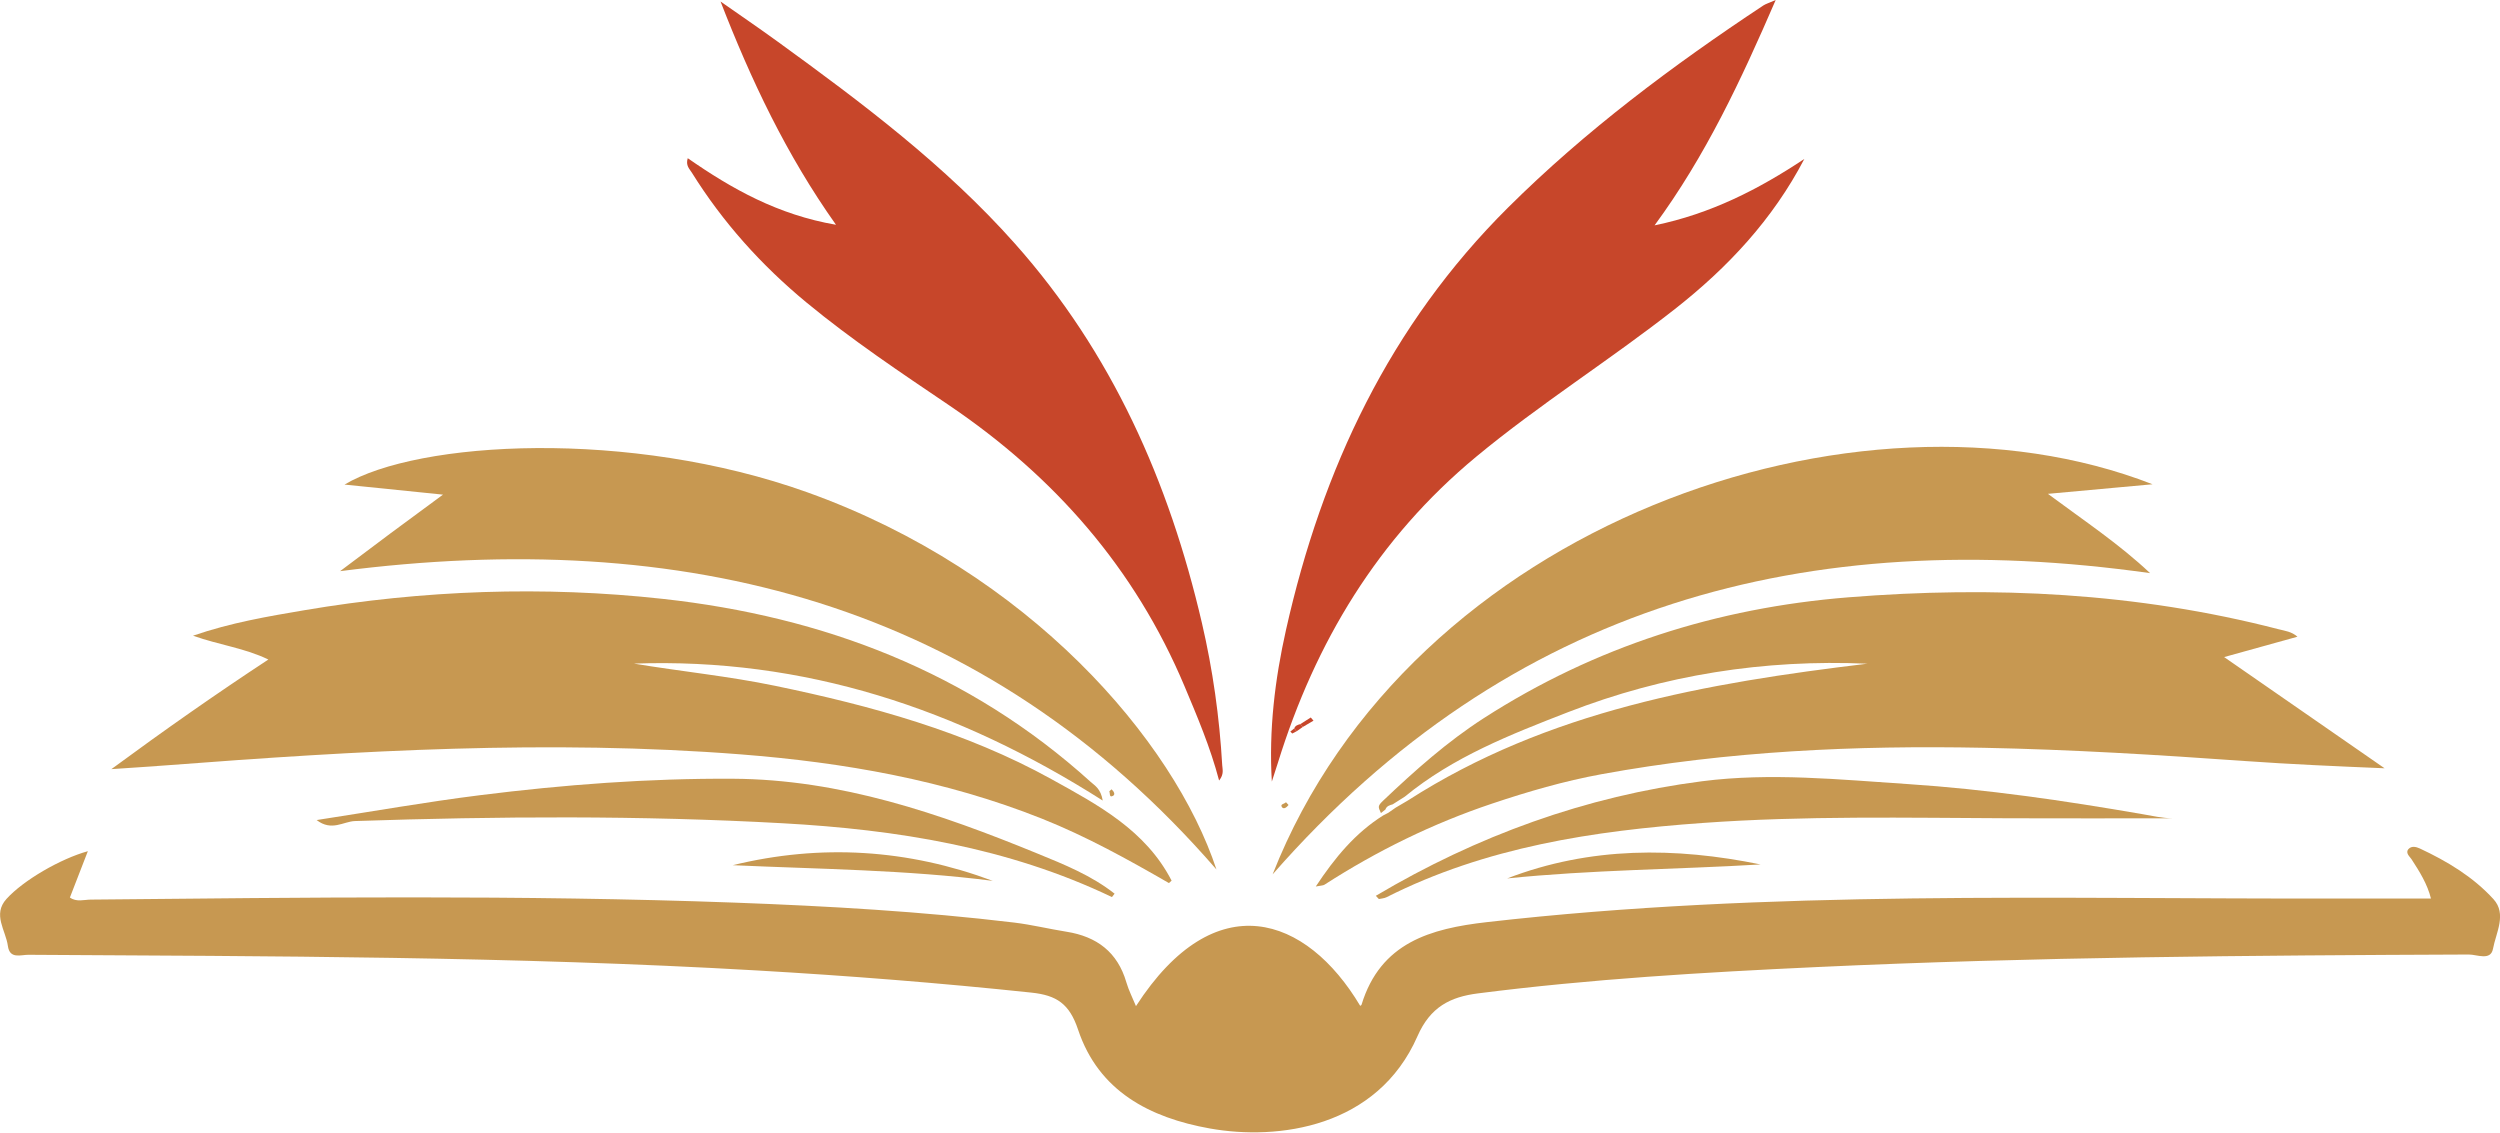
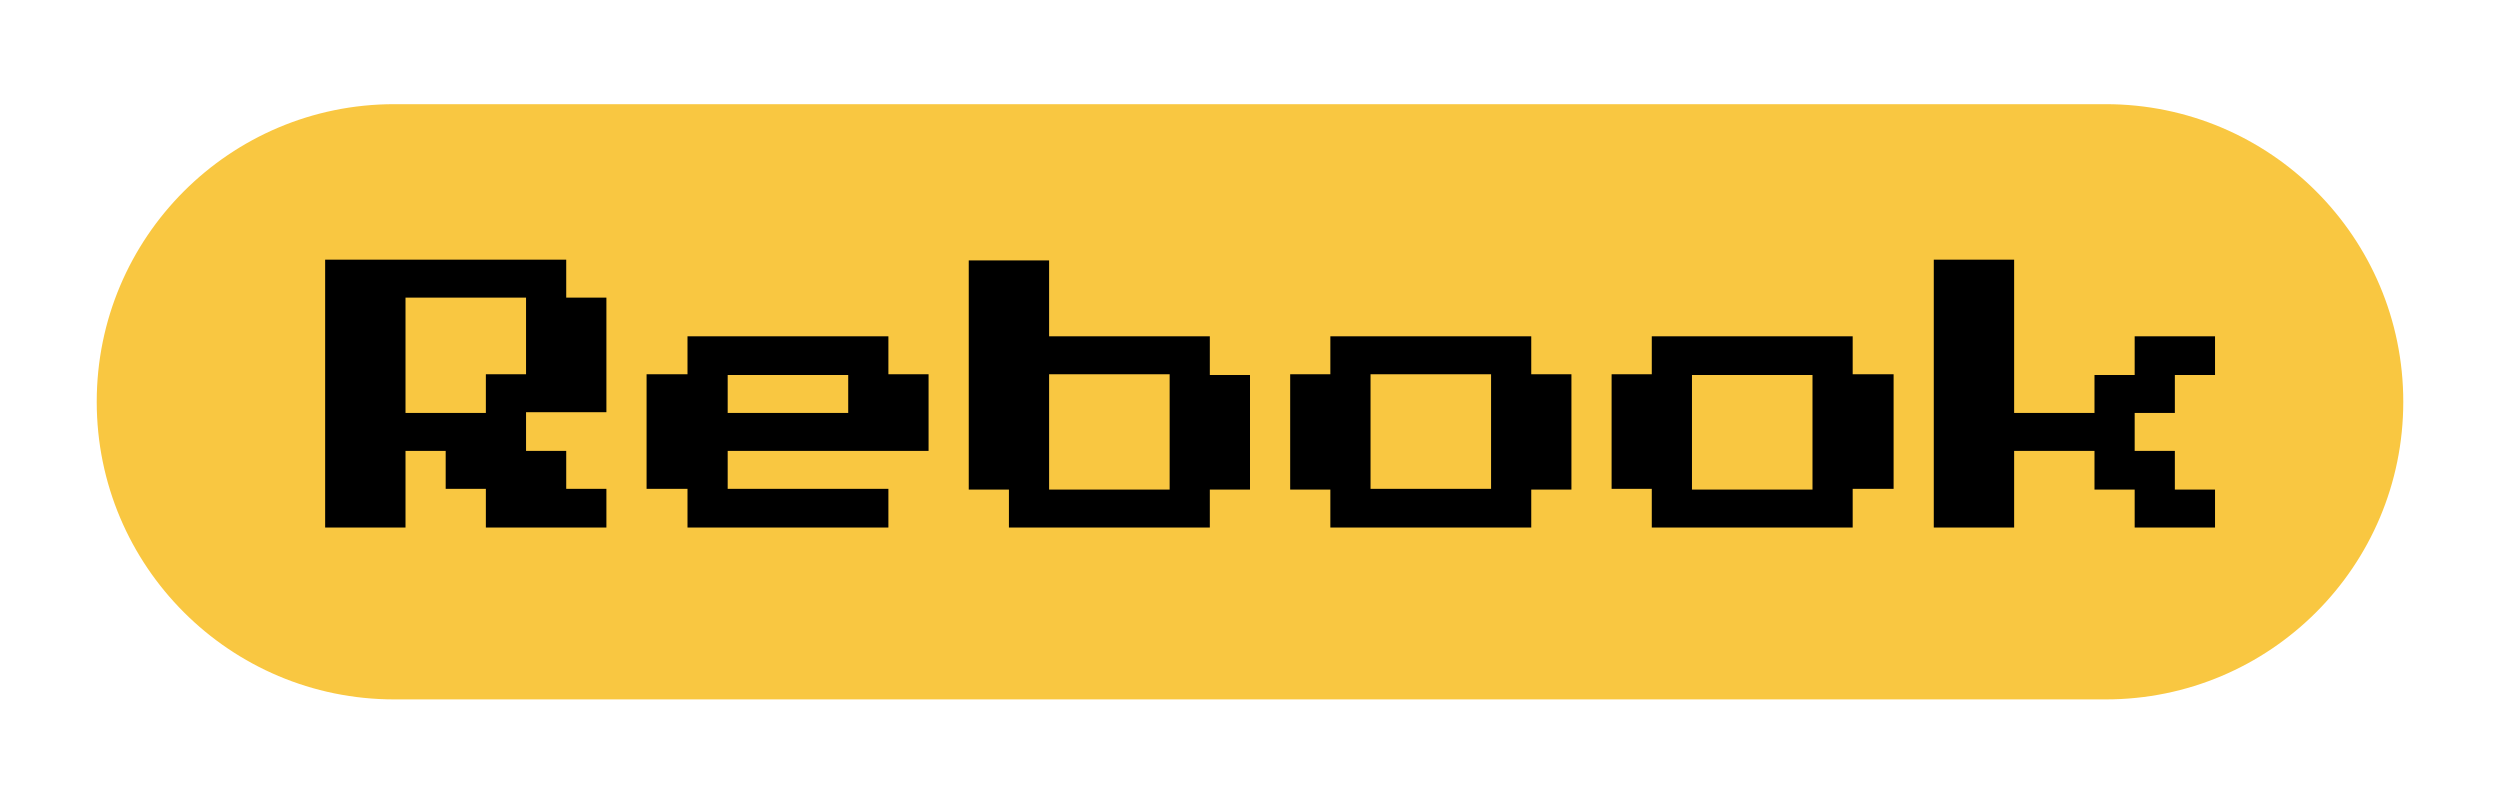
- <svg xmlns="http://www.w3.org/2000/svg" id="Calque_1" data-name="Calque 1" viewBox="0 0 731.05 331.14">
-   <defs>
-     <style>
-       .cls-1 {
-         fill: #c7462a;
-       }
- 
-       .cls-1, .cls-2, .cls-3 {
-         stroke-width: 0px;
-       }
- 
-       .cls-2 {
-         fill: #c79851;
-       }
- 
-       .cls-3 {
-         fill: #c7462a;
-       }
-     </style>
-   </defs>
-   <g>
-     <path class="cls-2" d="M25.69,248.91c-1.87,4.83-3.53,9.12-5.25,13.54,1.95,1.41,4.14.62,6.14.61,62.8-.61,125.6-1.42,188.38.89,27.27,1.01,54.51,2.57,81.62,5.83,5.13.62,10.19,1.87,15.31,2.68,8.84,1.41,14.9,5.95,17.48,14.79.68,2.34,1.82,4.54,2.81,6.96,23.16-35.84,49.89-26.42,65.57-.08.13-.11.35-.19.39-.33,5.55-18.18,20.18-22.27,36.65-24.15,82.77-9.46,165.87-6.72,248.89-6.9,8.95-.02,17.89,0,27.18,0-1.03-4.19-3.31-7.85-5.7-11.52-.46-.71-1.91-1.83-.84-2.98.87-.93,2.18-.65,3.28-.14,8,3.74,15.58,8.29,21.53,14.81,3.97,4.35.75,9.8-.13,14.53-.67,3.6-4.68,1.66-7.07,1.67-63.58.26-127.16.71-190.68,3.67-33.1,1.54-66.18,3.49-99.08,7.7-8.12,1.04-13.93,3.97-17.68,12.53-11.72,26.73-40.72,30.54-60.69,26.97-17.61-3.15-32.53-10.88-38.55-28.9-2.53-7.58-6.27-10.05-13.64-10.83-26.76-2.83-53.57-4.94-80.43-6.49-70.91-4.1-141.9-4.15-212.89-4.57-2.23-.01-5.46,1.34-5.99-2.61-.62-4.56-4.54-9.16-.41-13.72,4.94-5.47,15.83-11.76,23.82-13.97Z" />
-     <path class="cls-2" d="M403.82,237.77c-.86-1.89-1.03-2.06.77-3.77,9.19-8.71,18.6-17.11,29.32-24.01,32.53-20.91,68.22-32.24,106.57-35.32,42.39-3.4,84.44-1.38,125.81,9.33,1.87.48,3.83.68,5.53,2.19-6.98,1.94-13.81,3.83-21.44,5.95,15.76,10.92,30.81,21.35,46.92,32.52-14.55-.6-27.68-1.19-40.69-2.11-25.5-1.81-50.98-3.37-76.52-3.88-37.48-.75-74.8.95-111.77,7.72-10.91,2-21.55,5.09-32.06,8.62-17.32,5.81-33.6,13.8-48.95,23.69-.41.27-1.02.23-2.55.53,5.68-8.59,11.61-15.68,19.71-20.78.5-.26.99-.51,1.49-.77.71-.5,1.42-.99,2.14-1.49,1.22-.72,2.43-1.43,3.65-2.15,40.89-26.25,87.23-34.31,134.29-39.96-30.18-1.32-59.43,3.26-87.51,14.17-16.75,6.51-33.58,13.07-47.73,24.7-1.19.75-2.37,1.51-3.56,2.26-.88.25-1.77.49-2.11,1.5-.44.35-.88.7-1.32,1.05Z" />
-     <path class="cls-2" d="M341.84,258.24c-12.05-6.95-24.2-13.68-37.17-18.85-28.32-11.28-57.92-16.44-88.12-18.8-55.98-4.37-111.81-1.08-167.63,3.19-5,.38-10.01.7-16.35,1.13,15.56-11.45,30.44-21.89,45.9-32.05-6.86-3.35-14.25-4.21-22.03-6.97,11.11-3.82,21.89-5.64,32.62-7.46,34.78-5.88,69.83-7.15,104.82-3.3,46.91,5.17,89.49,21.34,125.04,53.5,1.25,1.13,2.94,1.96,3.54,5.47-42.38-26.94-87.4-41.82-137.1-40.05,13.74,2.29,27.64,3.66,41.32,6.5,28.07,5.82,55.6,13.37,80.84,27.32,13.55,7.49,27.5,14.91,35.08,29.65-.25.24-.51.47-.77.7Z" />
-     <path class="cls-3" d="M371.91,228.53c-.9-15.01.88-29.79,4.15-44.37,10.53-46.99,30.41-89.15,64.93-123.47,22.62-22.48,48.07-41.49,74.61-59.07.75-.49,1.65-.74,3.65-1.62-10.16,23.49-20.46,45.54-35.42,65.9,16.46-3.39,30.45-10.56,43.79-19.42-9.23,17.7-22.39,31.76-37.82,43.87-19.01,14.93-39.54,27.8-58.17,43.24-28.67,23.77-47.01,54.2-57.94,89.44-.57,1.84-1.18,3.66-1.77,5.49Z" />
-     <path class="cls-3" d="M201.11,46.26c12.93,9,26.37,16.54,43.35,19.47-14.56-20.54-24.83-42.3-33.76-65.29,5.58,3.91,11.22,7.75,16.73,11.75,24.63,17.87,48.96,36.12,69.31,59,28.43,31.95,45.13,69.72,54.72,110.97,3.18,13.67,5.14,27.55,5.94,41.58.07,1.25.6,2.62-.91,4.5-2.6-9.84-6.39-18.7-10.12-27.59-14.5-34.48-38.02-61.29-68.84-82.14-14.19-9.6-28.48-19.13-41.72-30.07-13.17-10.88-24.46-23.45-33.51-37.97-.66-1.07-1.86-2.05-1.19-4.21Z" />
-     <path class="cls-2" d="M372.14,255.68c40.13-102.15,170.91-147.73,257.31-114.07-9.81.9-19.55,1.79-30.6,2.8,10.74,7.97,20.82,14.65,29.88,23.19-99.95-14.1-187.11,8.74-256.59,88.08Z" />
-     <path class="cls-2" d="M355.71,254.25c-68.15-78.55-155.98-100.14-256.26-87.23,4.9-3.68,9.78-7.37,14.7-11.03,4.8-3.57,9.64-7.11,15.39-11.35-10.22-1.04-19.51-1.99-28.8-2.94,21.49-12.81,83.25-16.4,135.33,2.26,64.94,23.27,107.2,72.63,119.64,110.28Z" />
-     <path class="cls-2" d="M402.32,261.95c29.57-17.54,61.37-29.12,95.42-33.5,19.95-2.57,40.14-.49,60.18.83,22.95,1.51,45.7,4.84,68.36,8.76,3.01.52,5.98,1.2,8.92,1.25-15.94,0-31.88.06-47.82-.01-29.84-.13-59.73-.77-89.49,1.37-31.85,2.29-63.37,7.02-92.43,21.71-.67.34-1.5.37-2.25.54-.3-.32-.59-.64-.89-.95Z" />
-     <path class="cls-2" d="M325.15,262.32c-30.42-14.57-63.06-19.74-96.22-21.58-41.67-2.32-83.4-2.04-125.12-.65-3.39.11-6.82,3.11-11.22-.29,16.5-2.54,32.09-5.3,47.78-7.27,24.55-3.08,49.21-4.95,73.99-4.81,31.4.18,60.39,10.15,88.93,21.84,7.87,3.22,15.84,6.42,22.64,11.77-.26.33-.52.66-.78,1Z" />
-     <path class="cls-2" d="M290.3,257.58c-25.24-3.25-50.67-3.42-76.04-4.58,25.84-6.3,51.18-4.69,76.04,4.58Z" />
-     <path class="cls-2" d="M514.82,252.78c-24.69,1.48-49.45,1.55-74.1,4.09,24.32-9.35,49.09-9.2,74.1-4.09Z" />
-   </g>
-   <path class="cls-2" d="M325.03,230.81c.64.55,1.21,1.5.43,1.91-1.18.63-.8-.77-1.08-1.31.22-.2.44-.4.65-.6Z" />
-   <path class="cls-2" d="M312.15,234.68c.42.4.85.8,1.27,1.19-.88.62-1.42.17-1.87-.59.21-.19.41-.4.6-.61Z" />
-   <path class="cls-2" d="M376.8,235.39c-.51.66-1.38,1.35-1.9.67-.73-.96.76-.95,1.14-1.48.25.27.51.54.76.82Z" />
-   <path class="cls-2" d="M311.54,235.28c-.47-.13-.95-.26-1.42-.39.22-.28.44-.57.66-.85.45.21.91.43,1.36.64-.19.21-.4.41-.6.6Z" />
-   <path class="cls-1" d="M384.1,210.73c-1.04.61-2.08,1.22-3.12,1.84-.24-.28-.49-.55-.73-.83,1.01-.64,2.03-1.29,3.04-1.93.27.31.54.62.81.93Z" />
-   <path class="cls-1" d="M380.98,212.57c-.61.42-1.22.85-1.82,1.27-.24-.27-.47-.54-.7-.82.29-.86,1.04-1.07,1.8-1.28.24.28.49.55.73.83Z" />
-   <path class="cls-1" d="M377.32,213.92c.38-.3.75-.6,1.13-.9.23.27.47.54.7.82-.42.22-.85.44-1.27.66-.18-.2-.37-.39-.56-.57Z" />
+ <svg xmlns="http://www.w3.org/2000/svg" version="1.2" viewBox="0 0 336 109" width="336" height="109">
+   <style>.a{fill:#f9c741}</style>
+   <path class="a" d="m13 54c0-22.1 17.9-40 40-40h230c22.1 0 40 17.9 40 40 0 22.1-17.9 40-40 40h-230c-22.1 0-40-17.9-40-40z" />
+   <path d="m54.5 70.9h-10.8v-36h32.4v5.1h5.4v15.4h-10.8v5.2h5.4v5.1h5.4v5.2h-16.2v-5.2h-5.4v-5.1h-5.4zm0-30.9v15.5h10.8v-5.2h5.4v-10.3zm64.9 30.9h-27v-5.2h-5.5v-15.4h5.5v-5.1h27v5.1h5.4v10.3h-27v5.1h21.6zm-21.6-20.5v5.1h16.2v-5.1zm64.8 20.5h-27v-5.1h-5.4v-30.8h10.8v10.2h21.6v5.2h5.4v15.4h-5.4zm-21.6-20.6v15.5h16.2v-15.5zm64.8 20.6h-27v-5.1h-5.4v-15.5h5.4v-5.1h27v5.1h5.4v15.5h-5.4zm-21.6-20.6v15.4h16.2v-15.4zm64.8 20.6h-27v-5.2h-5.4v-15.4h5.4v-5.1h27v5.1h5.5v15.4h-5.5zm-21.6-20.5v15.4h16.2v-15.4zm43.3 20.5h-10.8v-36h10.8v20.6h10.8v-5.1h5.4v-5.2h10.8v5.2h-5.4v5.1h-5.4v5.1h5.4v5.2h5.4v5.1h-10.8v-5.1h-5.4v-5.2h-10.8z" />
</svg>
